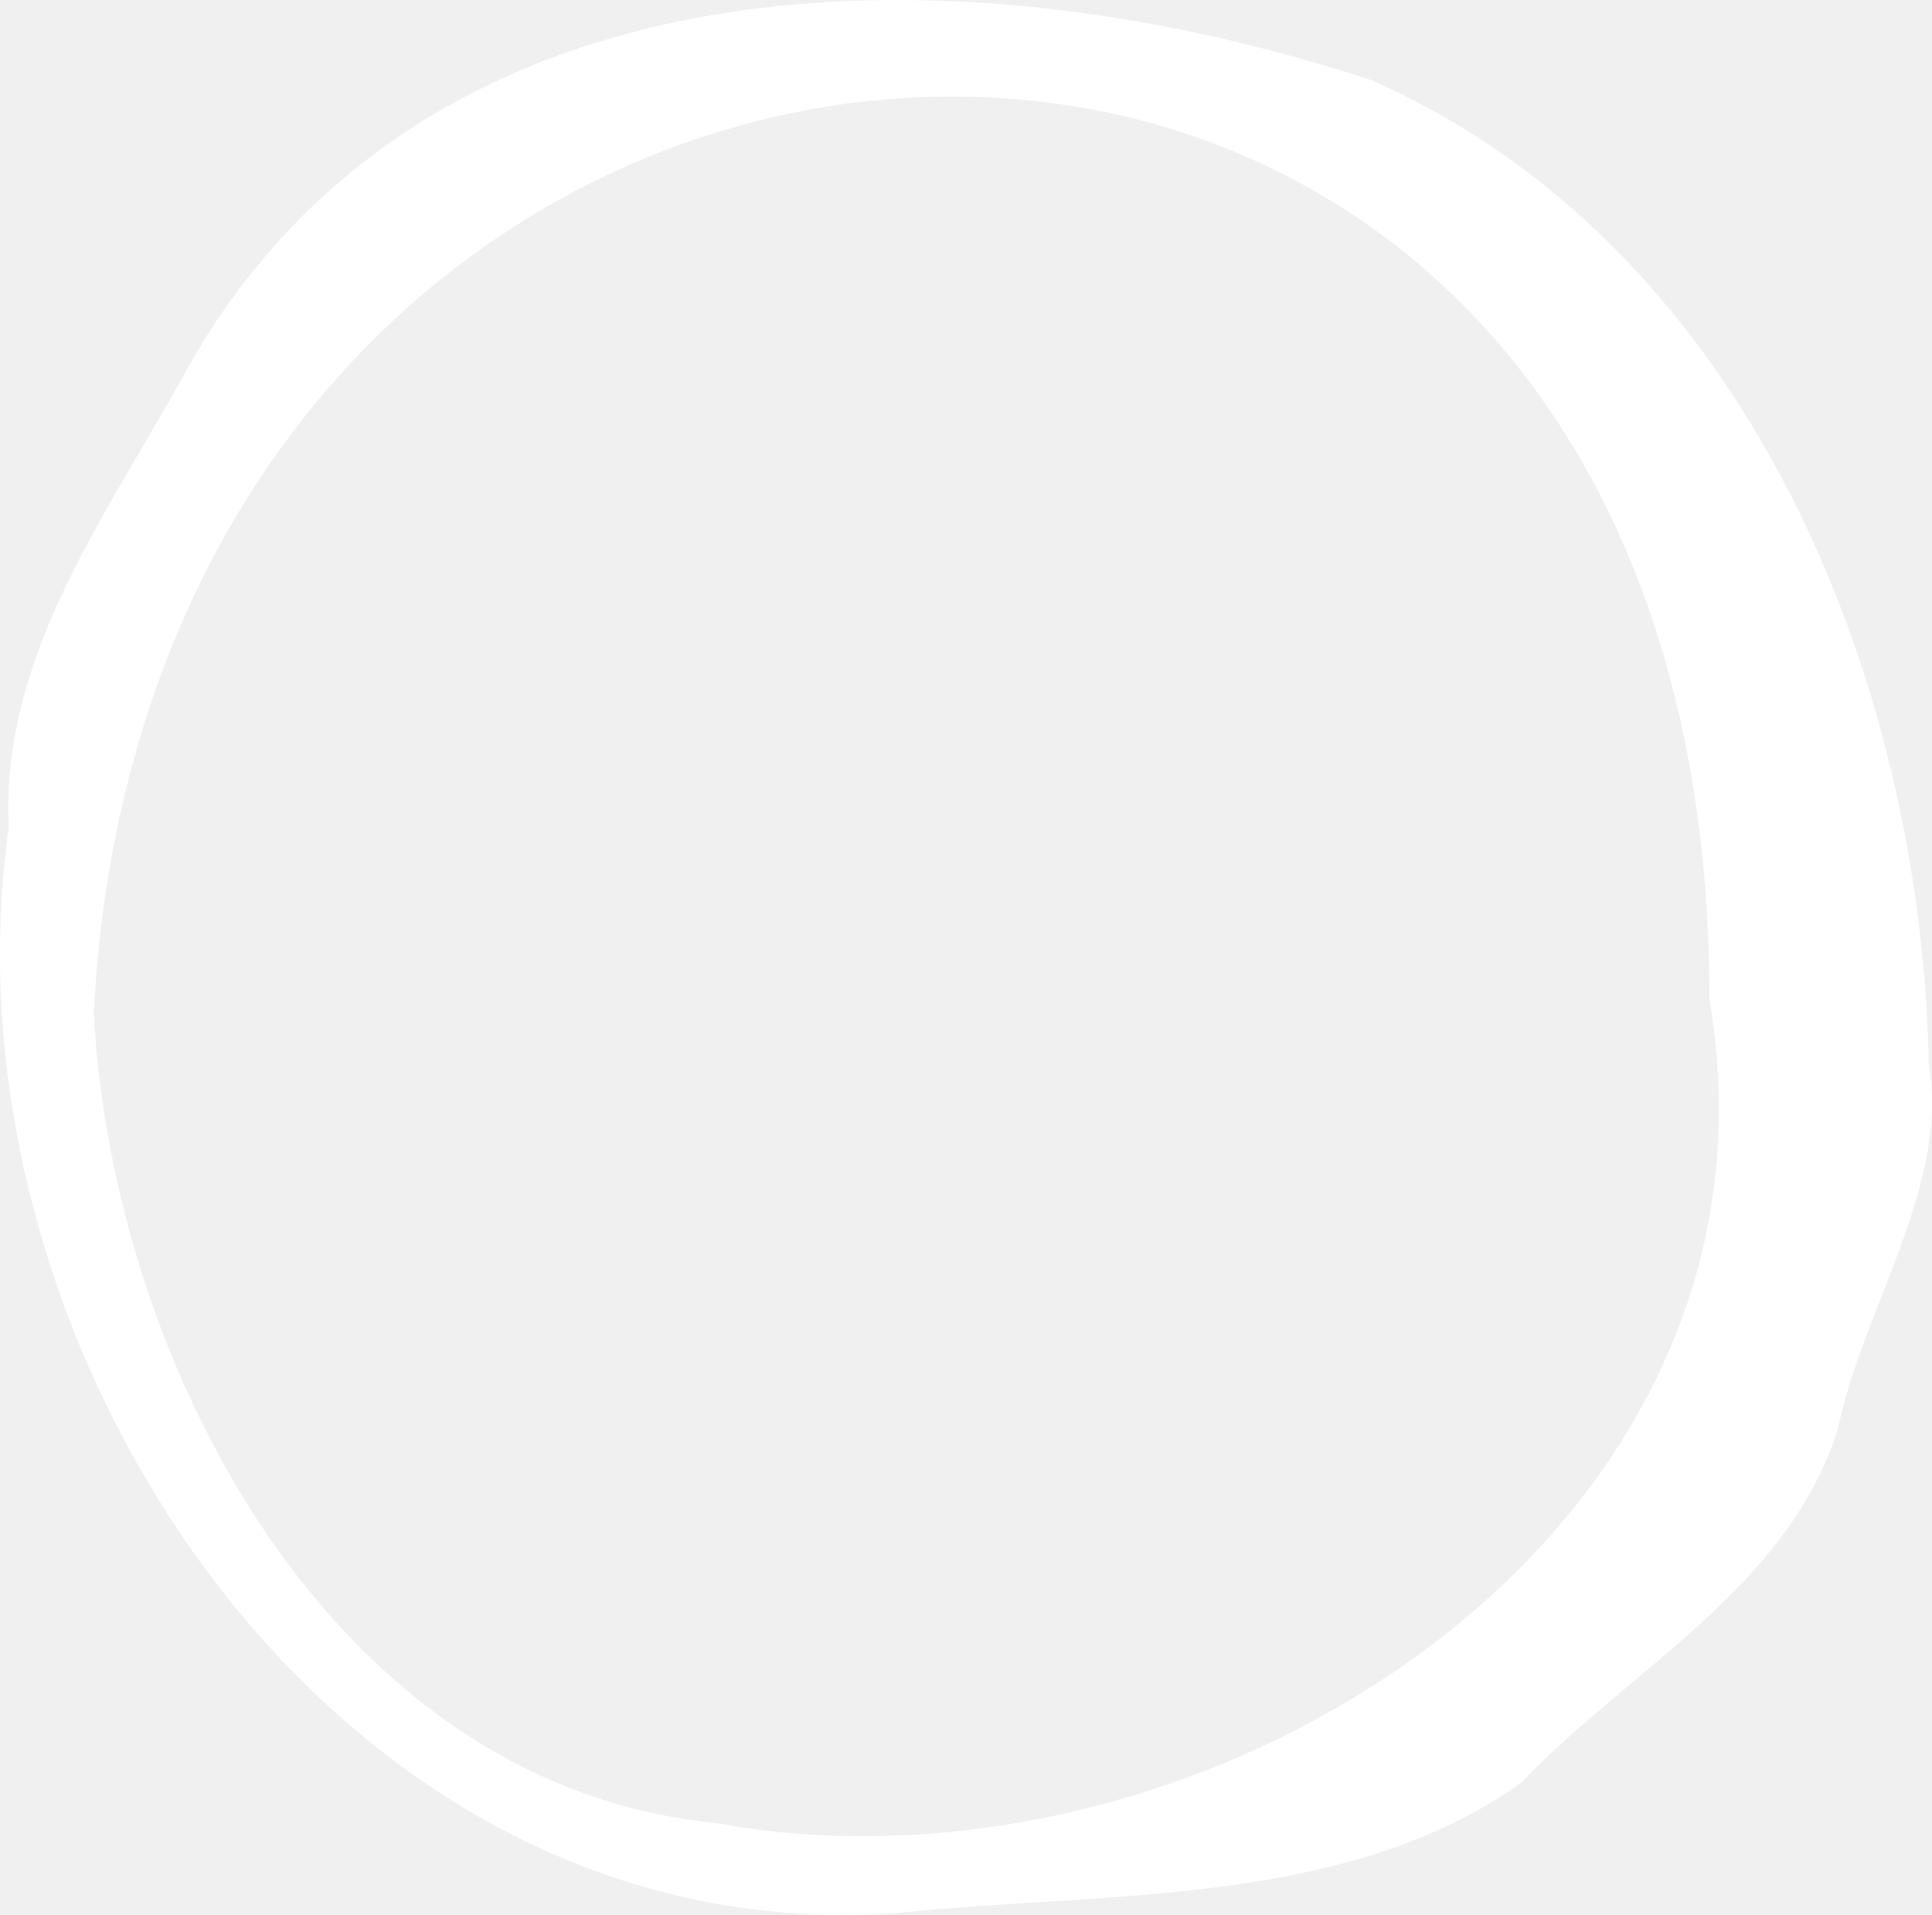
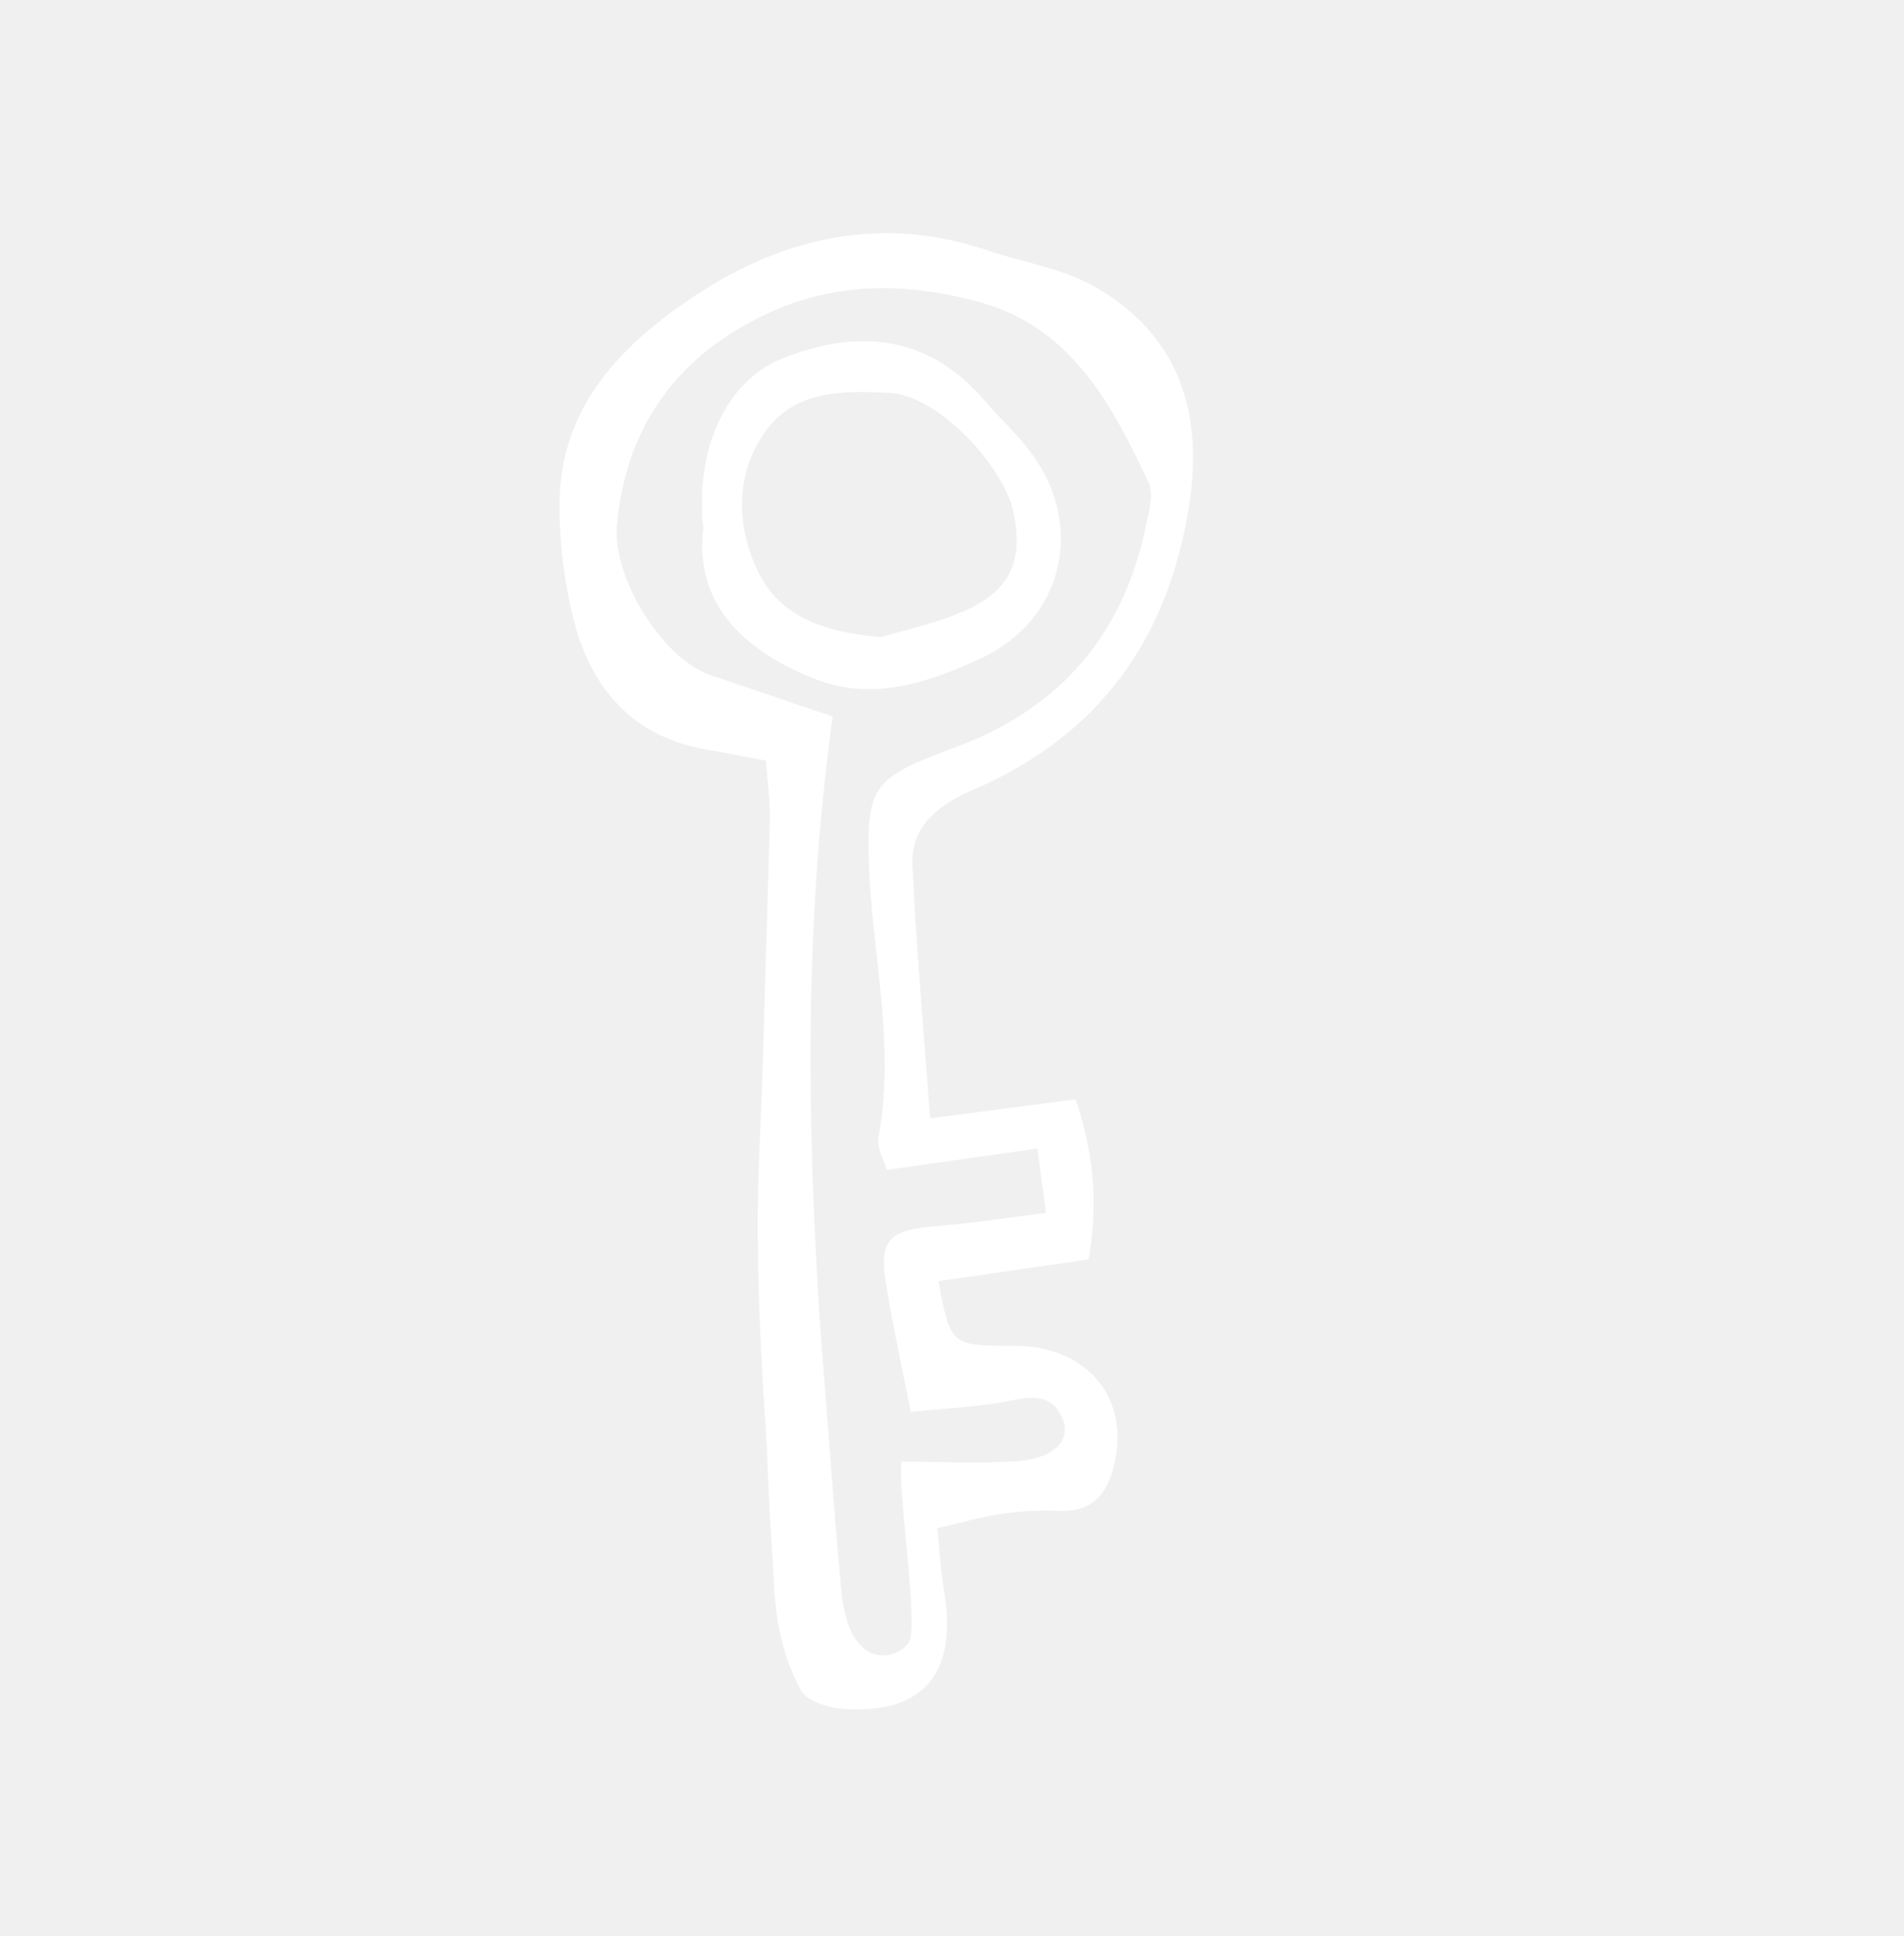
- <svg xmlns="http://www.w3.org/2000/svg" width="42.5" height="42.125" viewBox="0 0 42.5 42.125">
-   <g id="Group_85" data-name="Group 85" transform="translate(0 -0.001)">
-     <g id="Group_86" data-name="Group 86" transform="translate(0 0.001)">
-       <path id="Path_839" data-name="Path 839" d="M42.429,23.412c.46,2.668-1.447,5.352-1.993,8-1.094,3.509-4.569,5.284-6.975,7.806-3.849,2.751-9.183,2.387-13.733,2.864C7.362,42.984-1.432,29.653.193,18.2,0,14.384,2.419,11.243,4.155,8.045,9.433-1.219,21.139-1.206,30.165,1.762c8.184,3.6,12.1,13.076,12.264,21.65m-4.823-1.42c0-27.615-34.19-25.439-35.544.289C2.471,30.011,7.3,39.258,15.728,40.1c10.668,1.972,23.893-6.236,21.879-18.1" transform="translate(0 0)" fill="#fff" />
-     </g>
-   </g>
+ <svg xmlns="http://www.w3.org/2000/svg" width="72" viewBox="0 0 174.65 177.54" fill="#fff">
+   <path d="M70.28 69.78l-4.71-.89c-7.41-1.02-11.45-5.65-13.07-12.56-.76-3.23-1.17-6.62-1.17-9.94-.01-9.14 5.83-14.94 12.7-19.43 8.05-5.26 17-7.23 26.54-4 3.32 1.13 6.97 1.66 9.94 3.38 7.45 4.29 10 11.19 8.58 20.14-1.95 12.24-8.28 20.99-19.74 25.95-3.01 1.3-5.78 3.21-5.63 6.86.33 7.62 1.04 15.23 1.62 23.31l13.36-1.75c1.63 4.9 2.11 9.57 1.18 14.69l-13.78 2c1.13 5.93 1.13 5.93 6.96 5.93 6.52 0 10.5 4.55 9.25 10.56-.59 2.8-1.88 4.72-5.15 4.58-1.77-.08-3.57.03-5.32.29-1.87.27-3.71.81-5.84 1.3.23 2.25.32 3.98.61 5.69 1.34 7.78-2.05 11.58-9.7 10.84-.75-.07-2.62-.58-3.32-1.47-2.75-5.06-2.45-8.9-2.83-14.23-.26-3.6-.3-7.22-.55-10.79a268.95 268.95 0 0 1-.68-17.03c-.04-5.13.29-10.26.45-15.39l.66-22.49c.04-1.76-.22-3.51-.36-5.55zm6.12-4.05c-2.6 18.77-2.37 37.15-1.15 55.94l1.44 18.6.45 5.08c.58 8.54 5.57 6.8 6.3 5.2.81-1.8-1.14-14.38-.72-16.45 4.03 0 7.39.2 10.71-.06 3.23-.25 4.81-1.86 4.11-3.75-.89-2.38-2.72-2.23-4.89-1.78-2.8.57-5.69.67-9.08 1.03l-1.48-7.32a123.68 123.68 0 0 1-.78-4.32c-.68-4.2.22-5.06 4.67-5.42 3.24-.26 6.46-.77 9.99-1.21l-.79-5.9-13.81 1.96c-.23-.85-.95-2-.77-2.98 1.71-9.12-.95-18.07-.91-27.12.02-3.84.58-5.45 3.87-7.01 1.42-.67 2.91-1.22 4.38-1.77 9.45-3.57 15.15-10.34 17.2-20.19.27-1.31.75-2.93.25-3.99C102 37.1 98.32 30.02 89.83 27.7c-6.82-1.86-13.57-1.88-20.12 1.4-7.9 3.95-12.29 10.3-13.1 19.02-.46 4.92 4.19 12.25 8.5 13.79l11.29 3.82zM64.53 48.45c-.79-7.49 2.24-13.54 7.2-15.54 7.57-3.06 13.85-1.75 18.61 3.84 1.27 1.49 2.73 2.83 3.95 4.37 5.38 6.78 3.46 15.66-4.3 19.28-4.84 2.25-9.96 3.98-15.29 1.86-6.57-2.62-11-6.94-10.17-13.81zm16.32 10c2.11-.66 5.24-1.27 8.03-2.58 3.92-1.85 4.98-4.59 4.13-8.78-.88-4.38-6.96-10.8-11.32-11.04-4.27-.24-9.04-.31-11.75 3.94-2.51 3.92-2.33 8.45-.37 12.48 1.96 4.02 5.88 5.53 11.28 5.98z" />
</svg>
